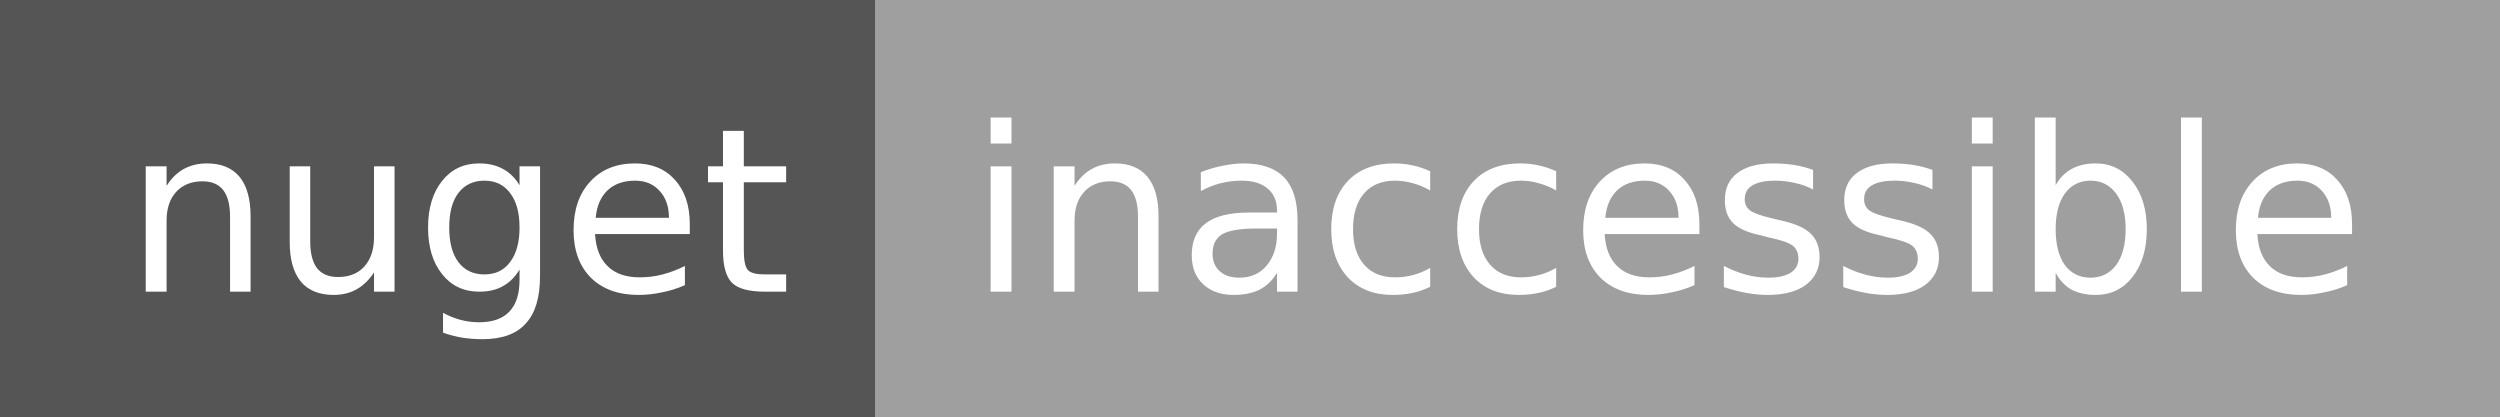
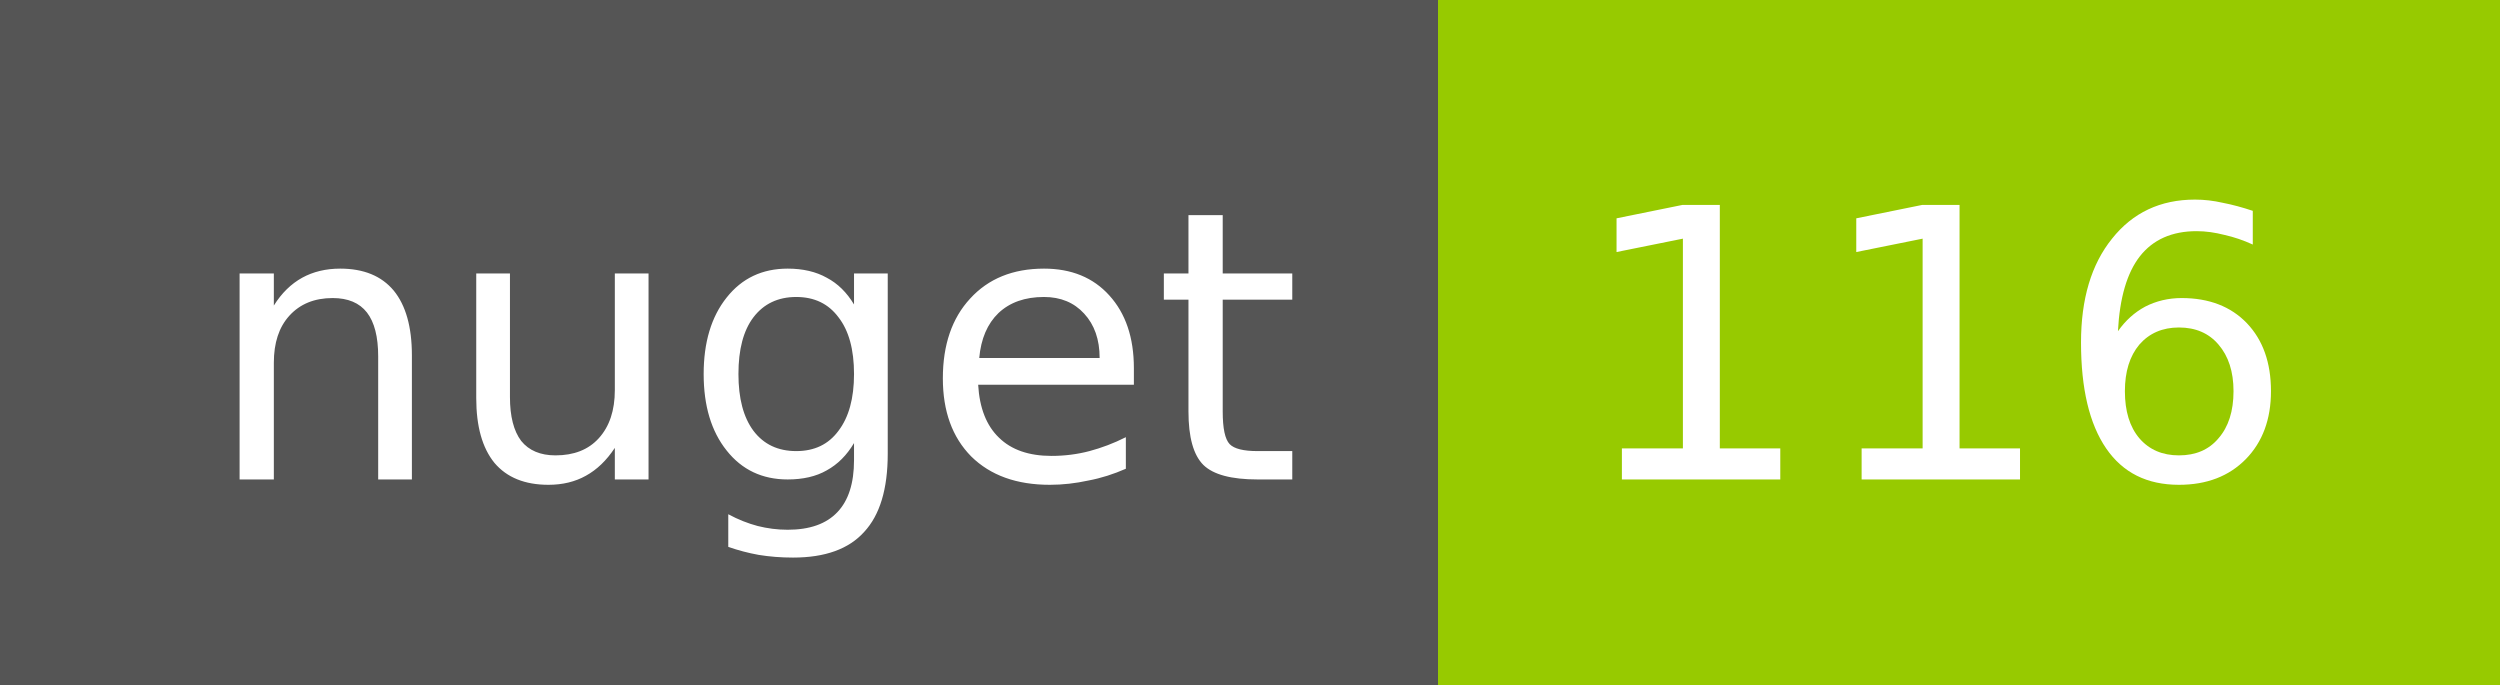
- <svg xmlns="http://www.w3.org/2000/svg" width="120" height="20">
+ <svg xmlns="http://www.w3.org/2000/svg" width="73" height="20">
  <g shape-rendering="crispEdges">
    <path fill="#555" d="M0 0h42v20H0z" />
-     <path fill="#9f9f9f" d="M42 0h78v20H42z" />
+     <path fill="#97CA00" d="M42 0h31v20H42z" />
  </g>
  <g fill="#fff" text-anchor="middle" font-family="DejaVu Sans,Verdana,Geneva,sans-serif" font-size="11">
    <text x="22" y="14">nuget</text>
-     <text x="80" y="14">inaccessible</text>
+     <text x="56.5" y="14">116</text>
  </g>
</svg>
